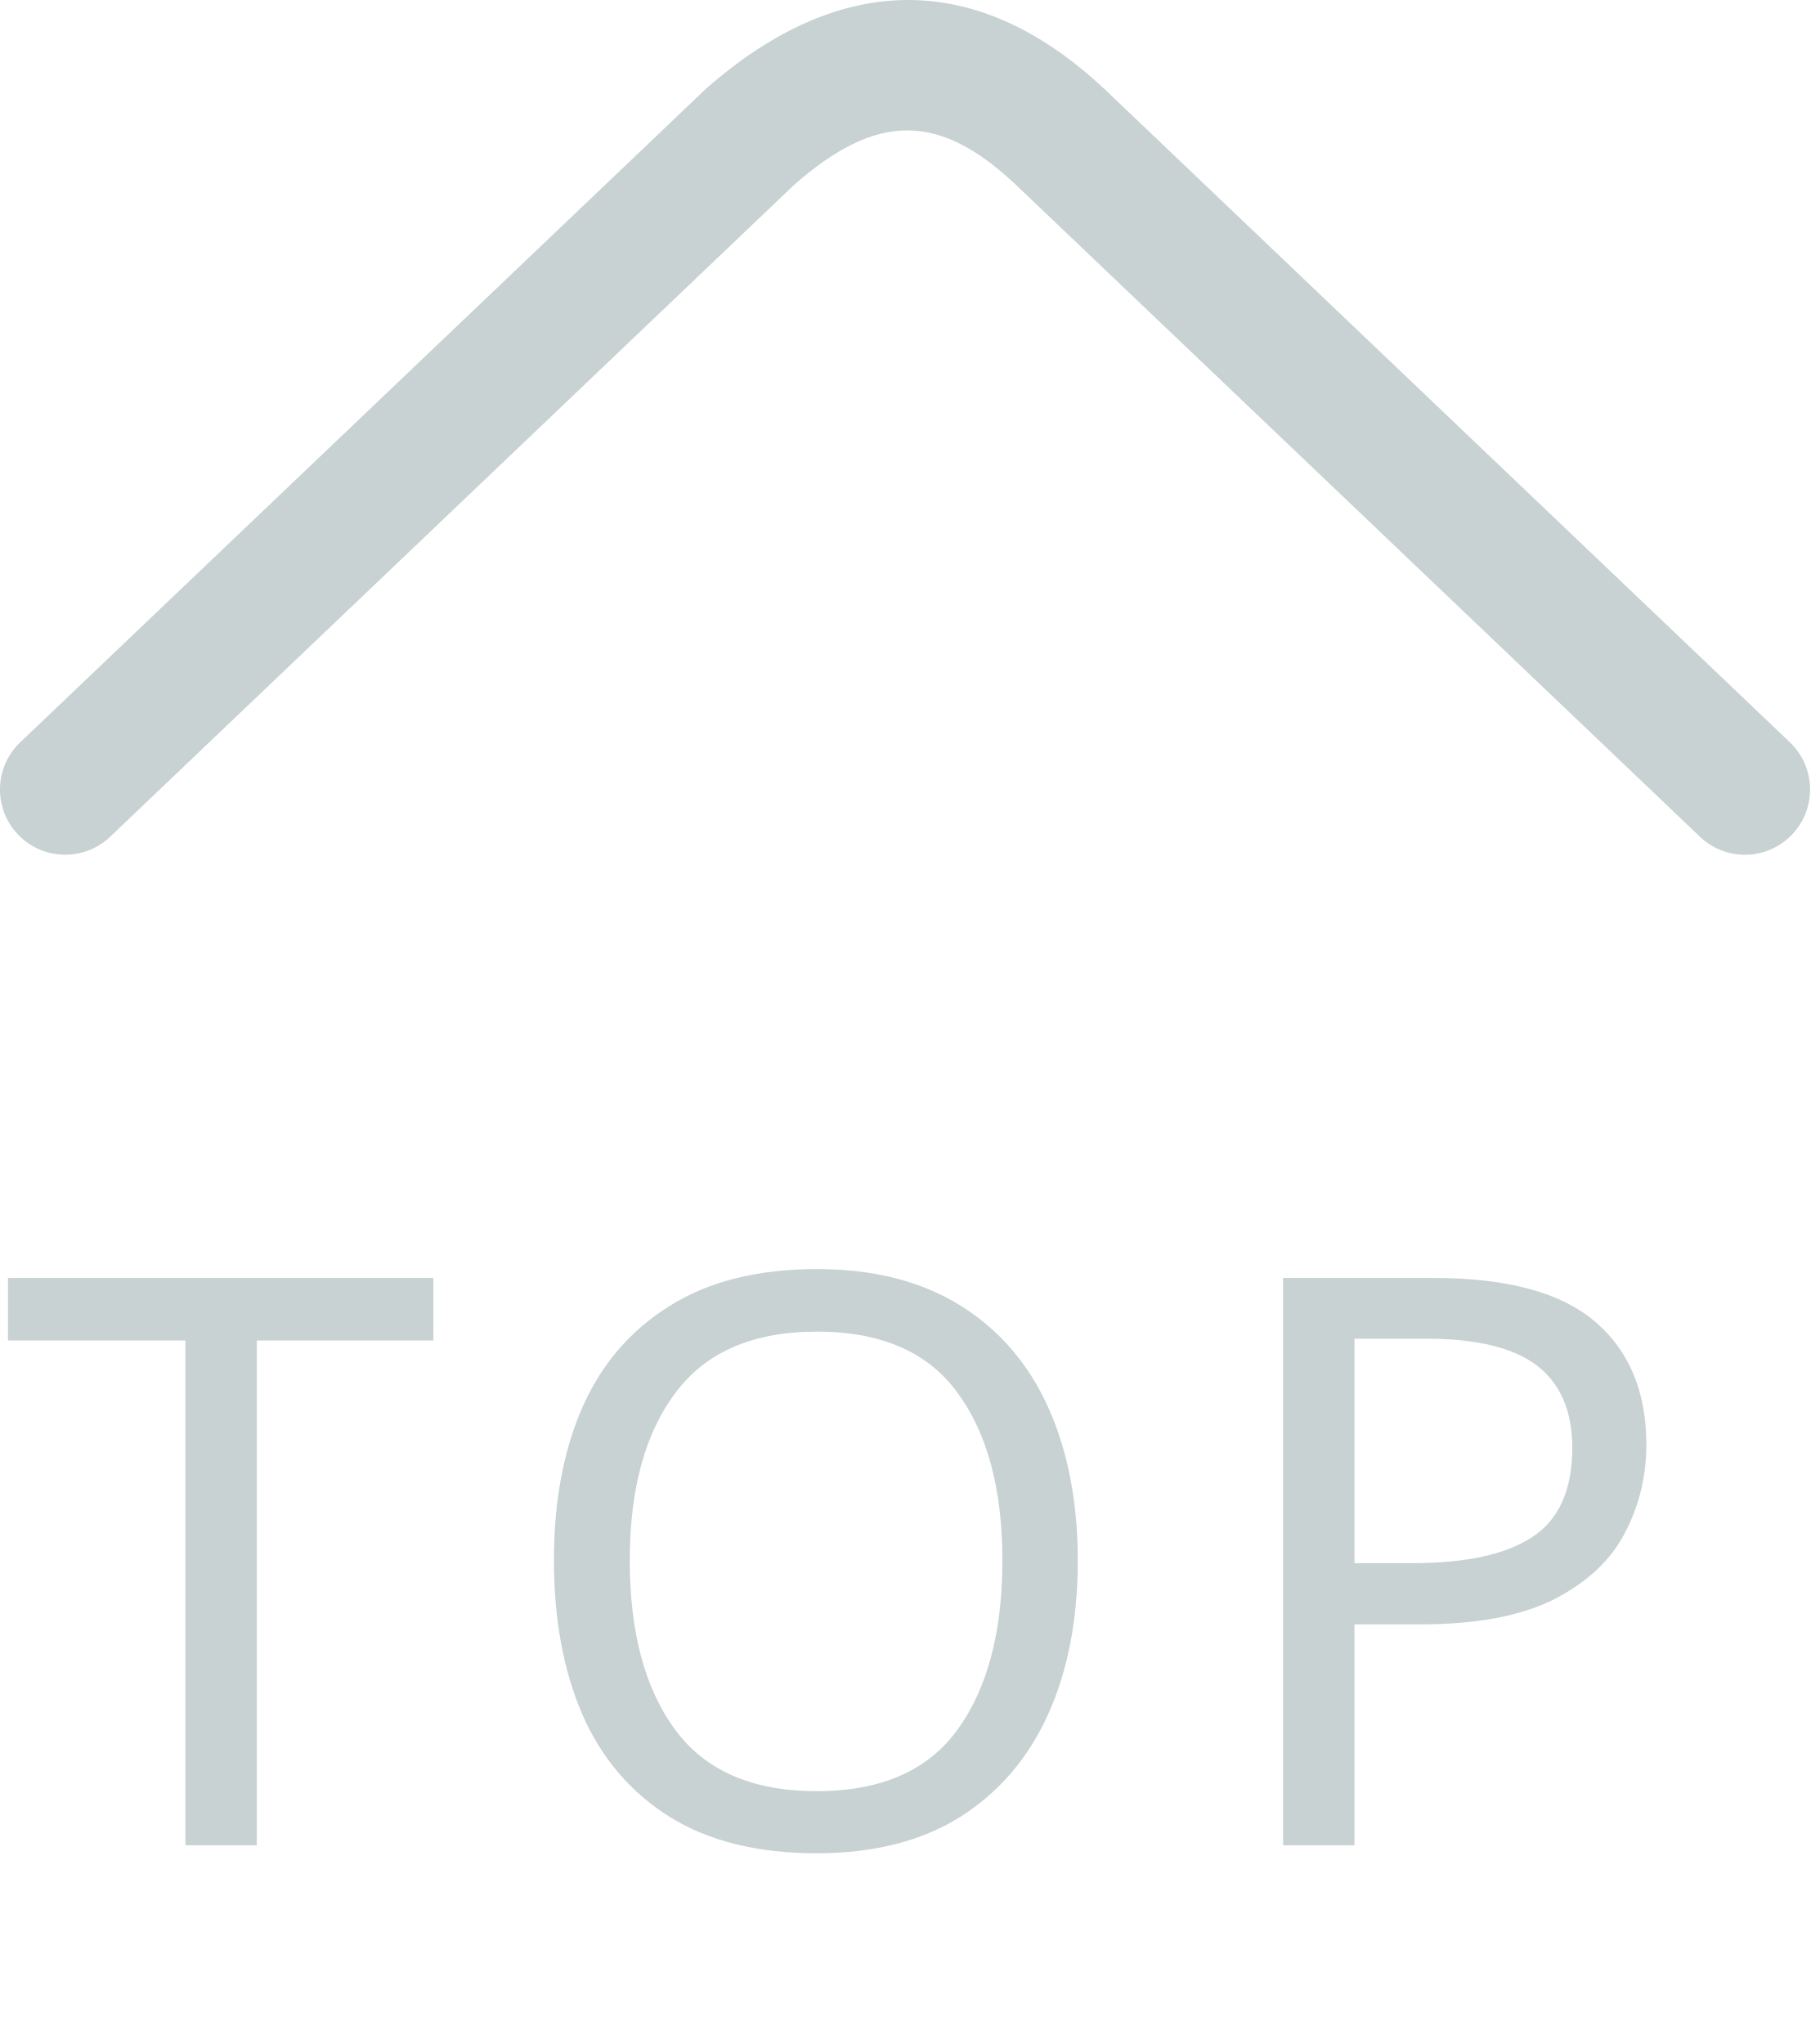
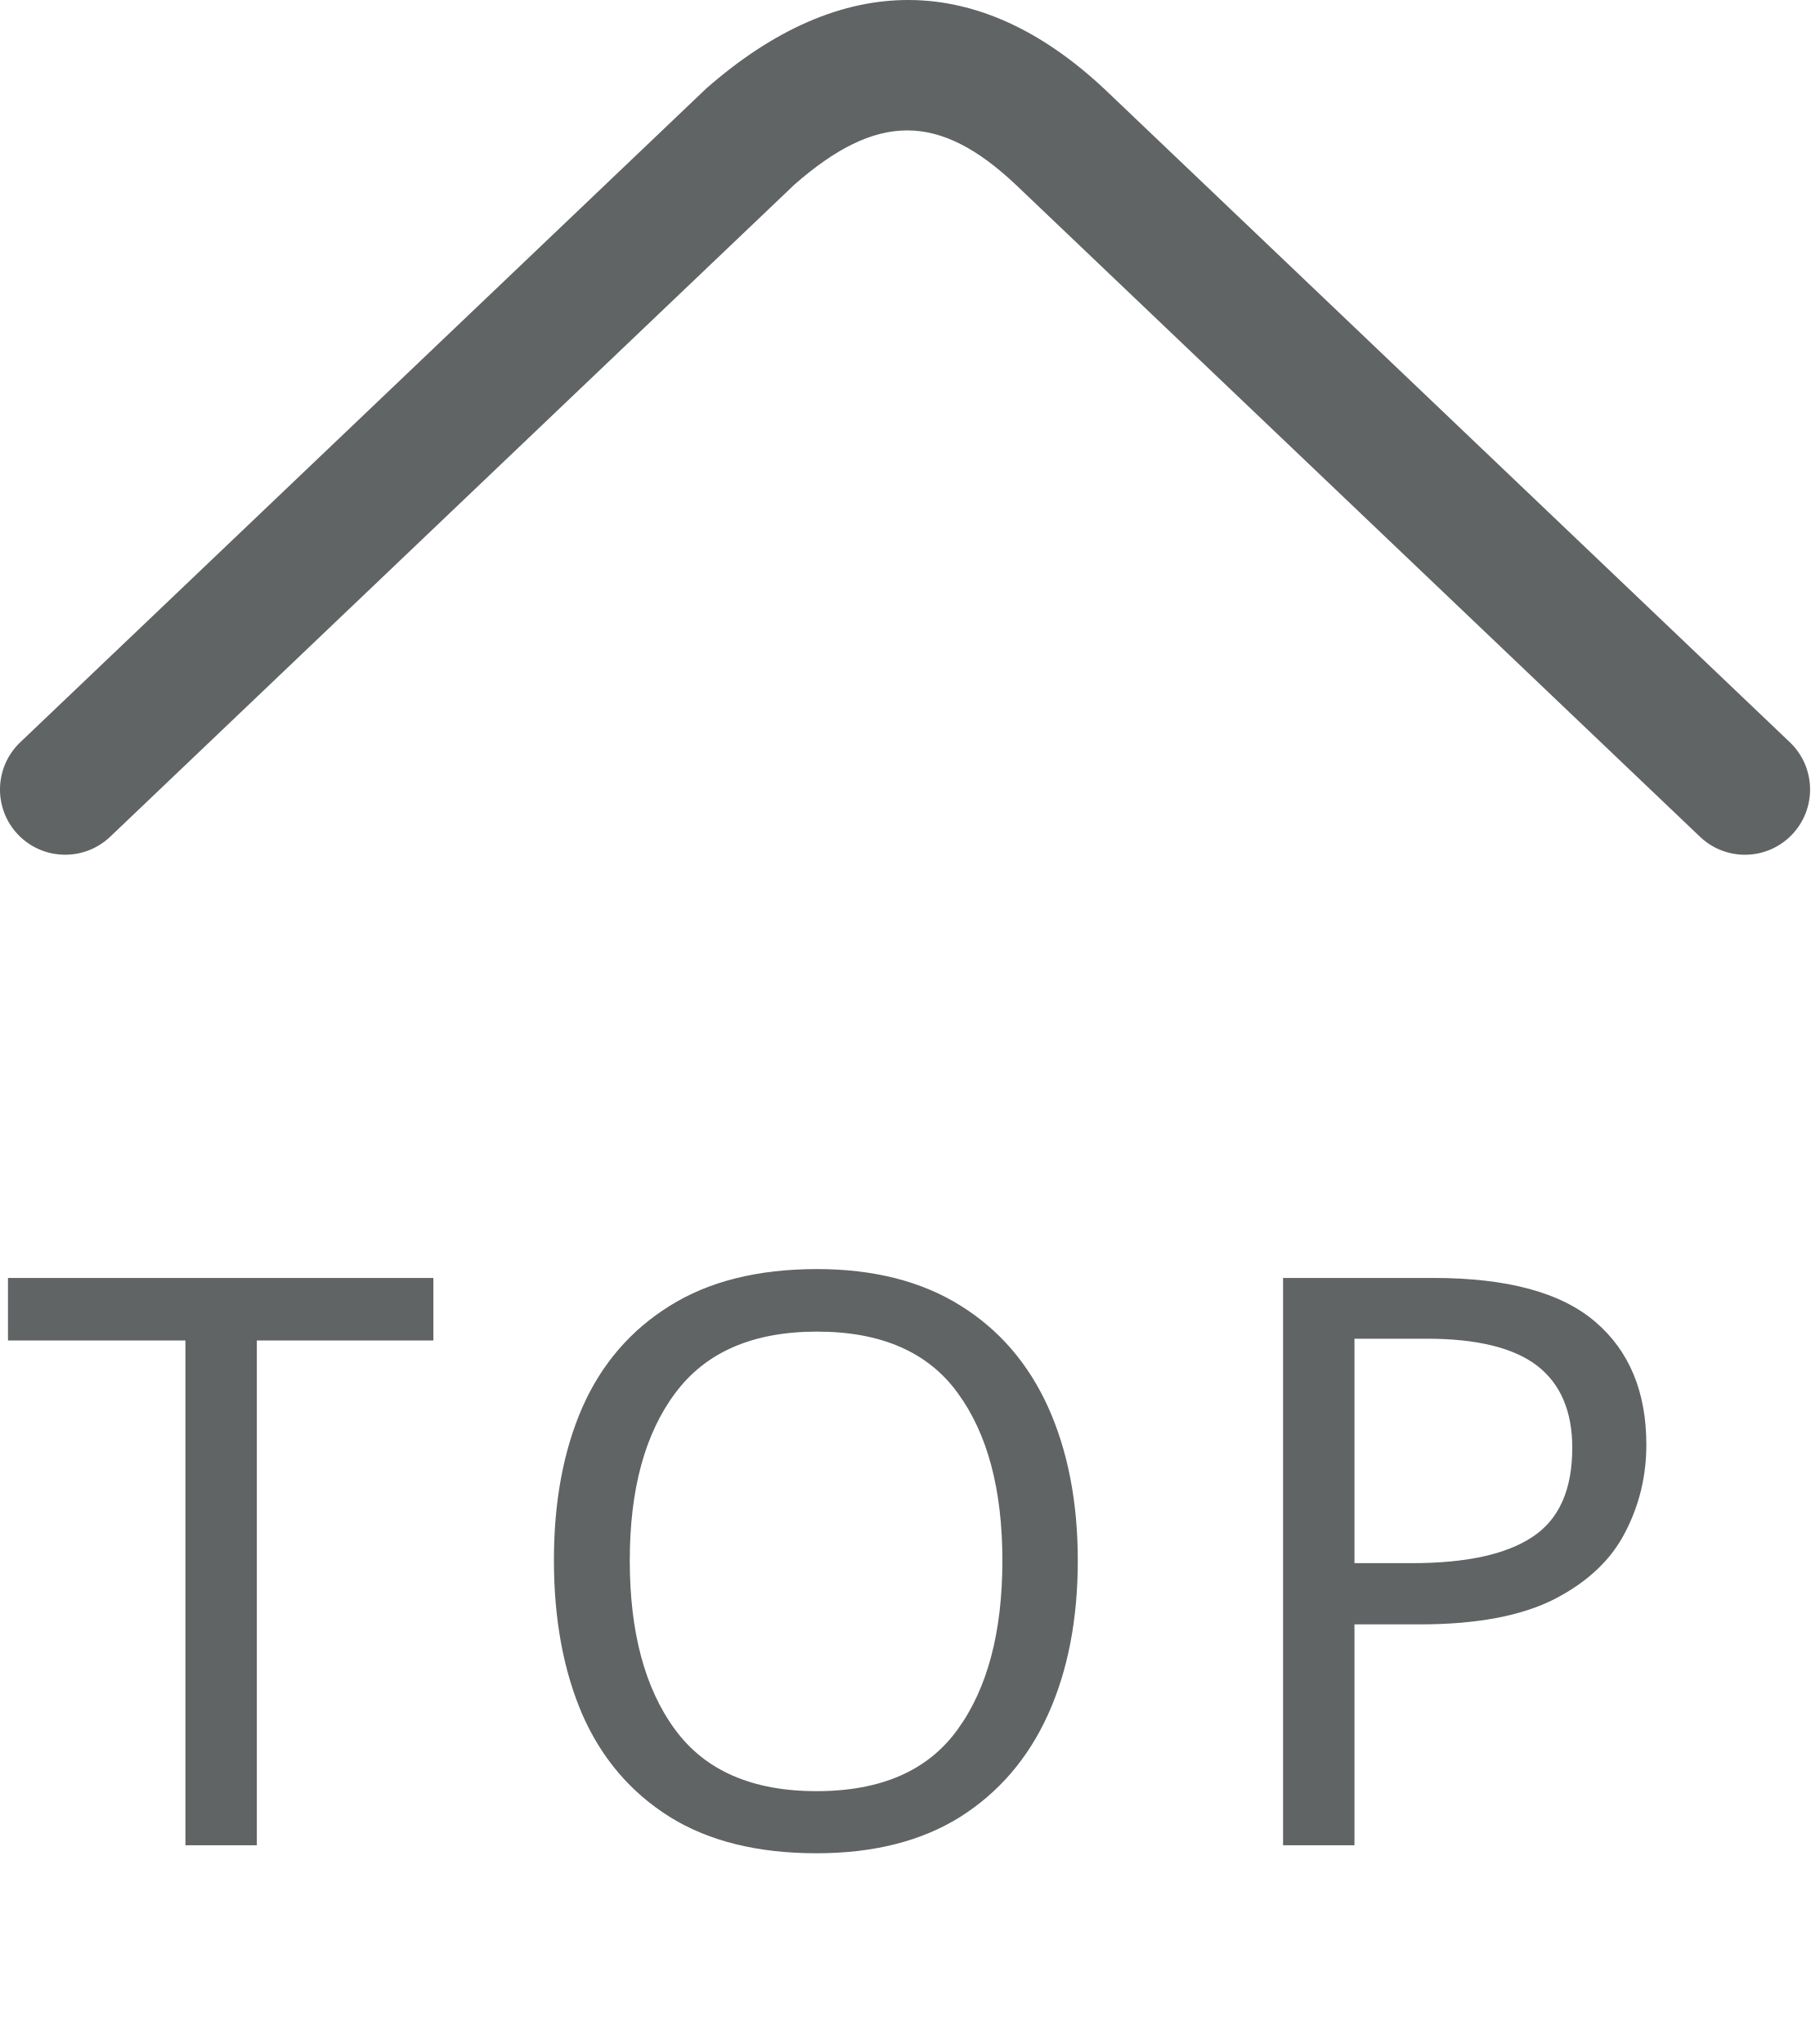
<svg xmlns="http://www.w3.org/2000/svg" width="63.765" height="72" viewBox="0 0 63.765 72">
  <g transform="translate(-1783 -948)">
    <g transform="translate(1783 948)">
-       <text transform="translate(0 65)" fill="#c8d2d2" font-size="28" font-family="Maple-Medium, Maple" font-weight="500" letter-spacing="0.1em">
+       <text transform="translate(0 65)" fill="#616464" font-size="28" font-family="Maple-Medium, Maple" font-weight="500" letter-spacing="0.1em">
        <tspan x="0" y="0">TOP</tspan>
      </text>
      <g transform="translate(0)">
-         <path d="M-153.808,379.031a2.294,2.294,0,0,1-1.584-.634l-24.094-22.962c-2.706-2.556-4.9-2.559-7.808-.007l-24.1,22.969a2.3,2.3,0,0,1-3.247-.078,2.3,2.3,0,0,1,.078-3.248l24.17-23.035c4.773-4.184,9.615-4.141,14.068.064l24.1,22.97a2.3,2.3,0,0,1,.077,3.248A2.29,2.29,0,0,1-153.808,379.031Z" transform="translate(215.274 -348.922)" fill="#c8d2d2" />
+         <path d="M-153.808,379.031a2.294,2.294,0,0,1-1.584-.634l-24.094-22.962c-2.706-2.556-4.9-2.559-7.808-.007l-24.1,22.969a2.3,2.3,0,0,1-3.247-.078,2.3,2.3,0,0,1,.078-3.248l24.17-23.035c4.773-4.184,9.615-4.141,14.068.064l24.1,22.97a2.3,2.3,0,0,1,.077,3.248A2.29,2.29,0,0,1-153.808,379.031Z" transform="translate(215.274 -348.922)" fill="#616464" />
      </g>
    </g>
  </g>
</svg>
